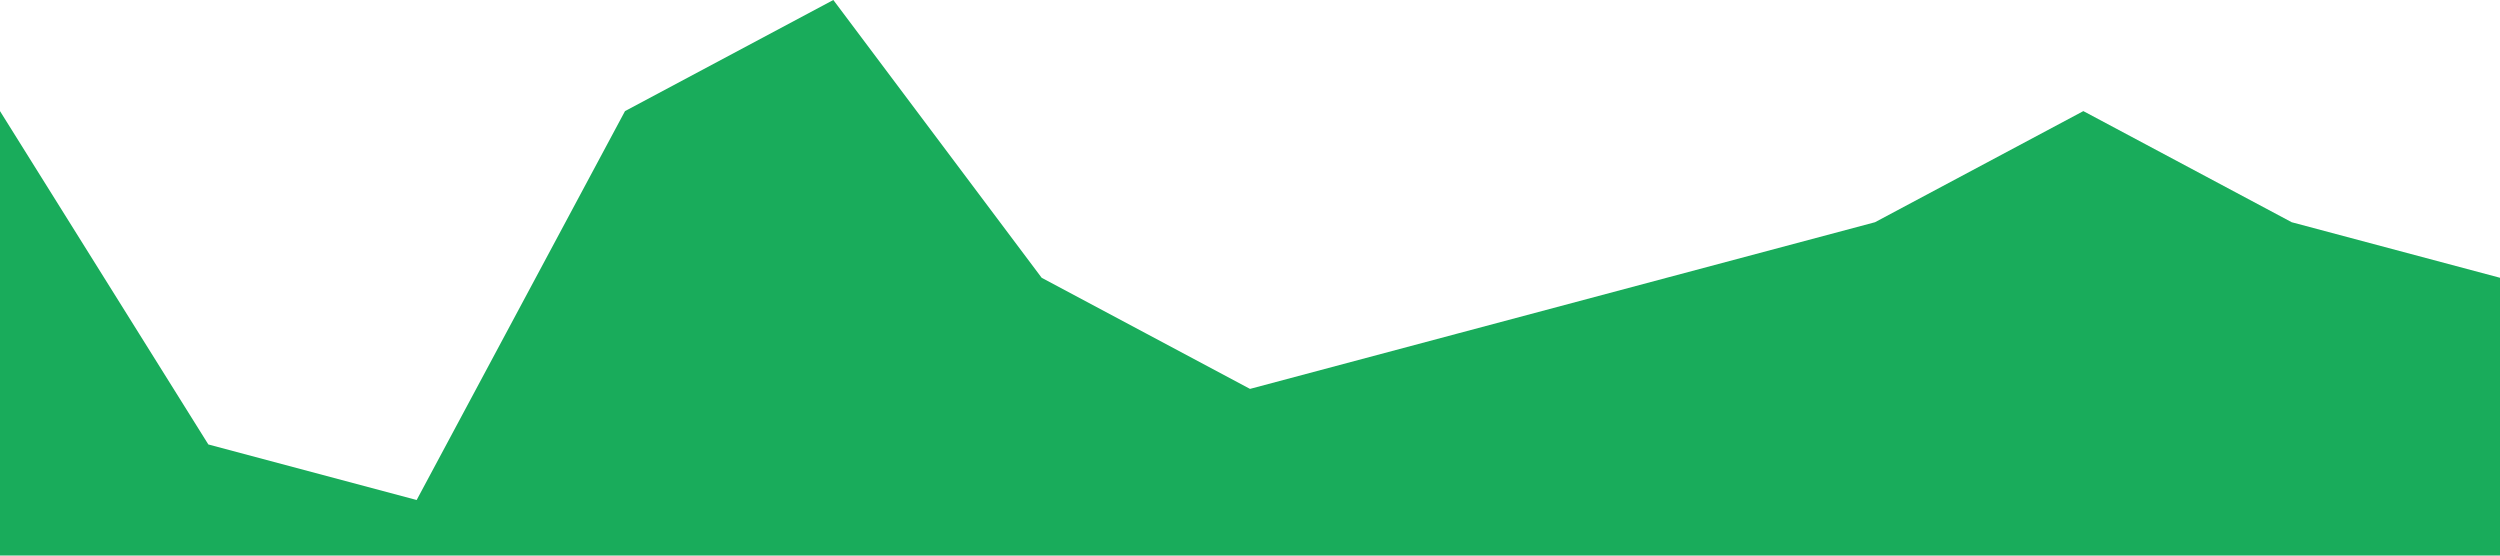
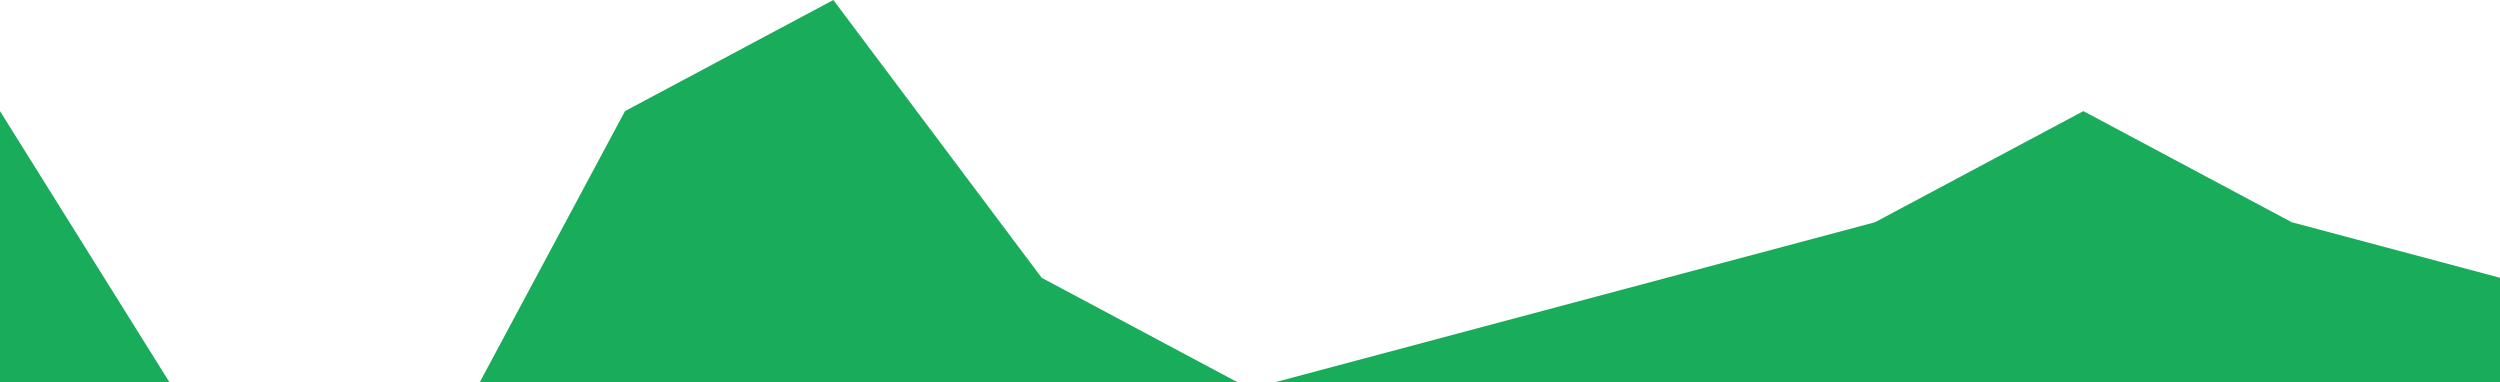
- <svg xmlns="http://www.w3.org/2000/svg" viewBox="0 0 1440 320">
+ <svg xmlns="http://www.w3.org/2000/svg" viewBox="0 0 1440 220">
  <path fill="#19ac5b" fill-opacity="1" d="M0,64L120,256L240,288L360,64L480,0L600,160L720,224L840,192L960,160L1080,128L1200,64L1320,128L1440,160L1440,320L1320,320L1200,320L1080,320L960,320L840,320L720,320L600,320L480,320L360,320L240,320L120,320L0,320Z" />
</svg>
